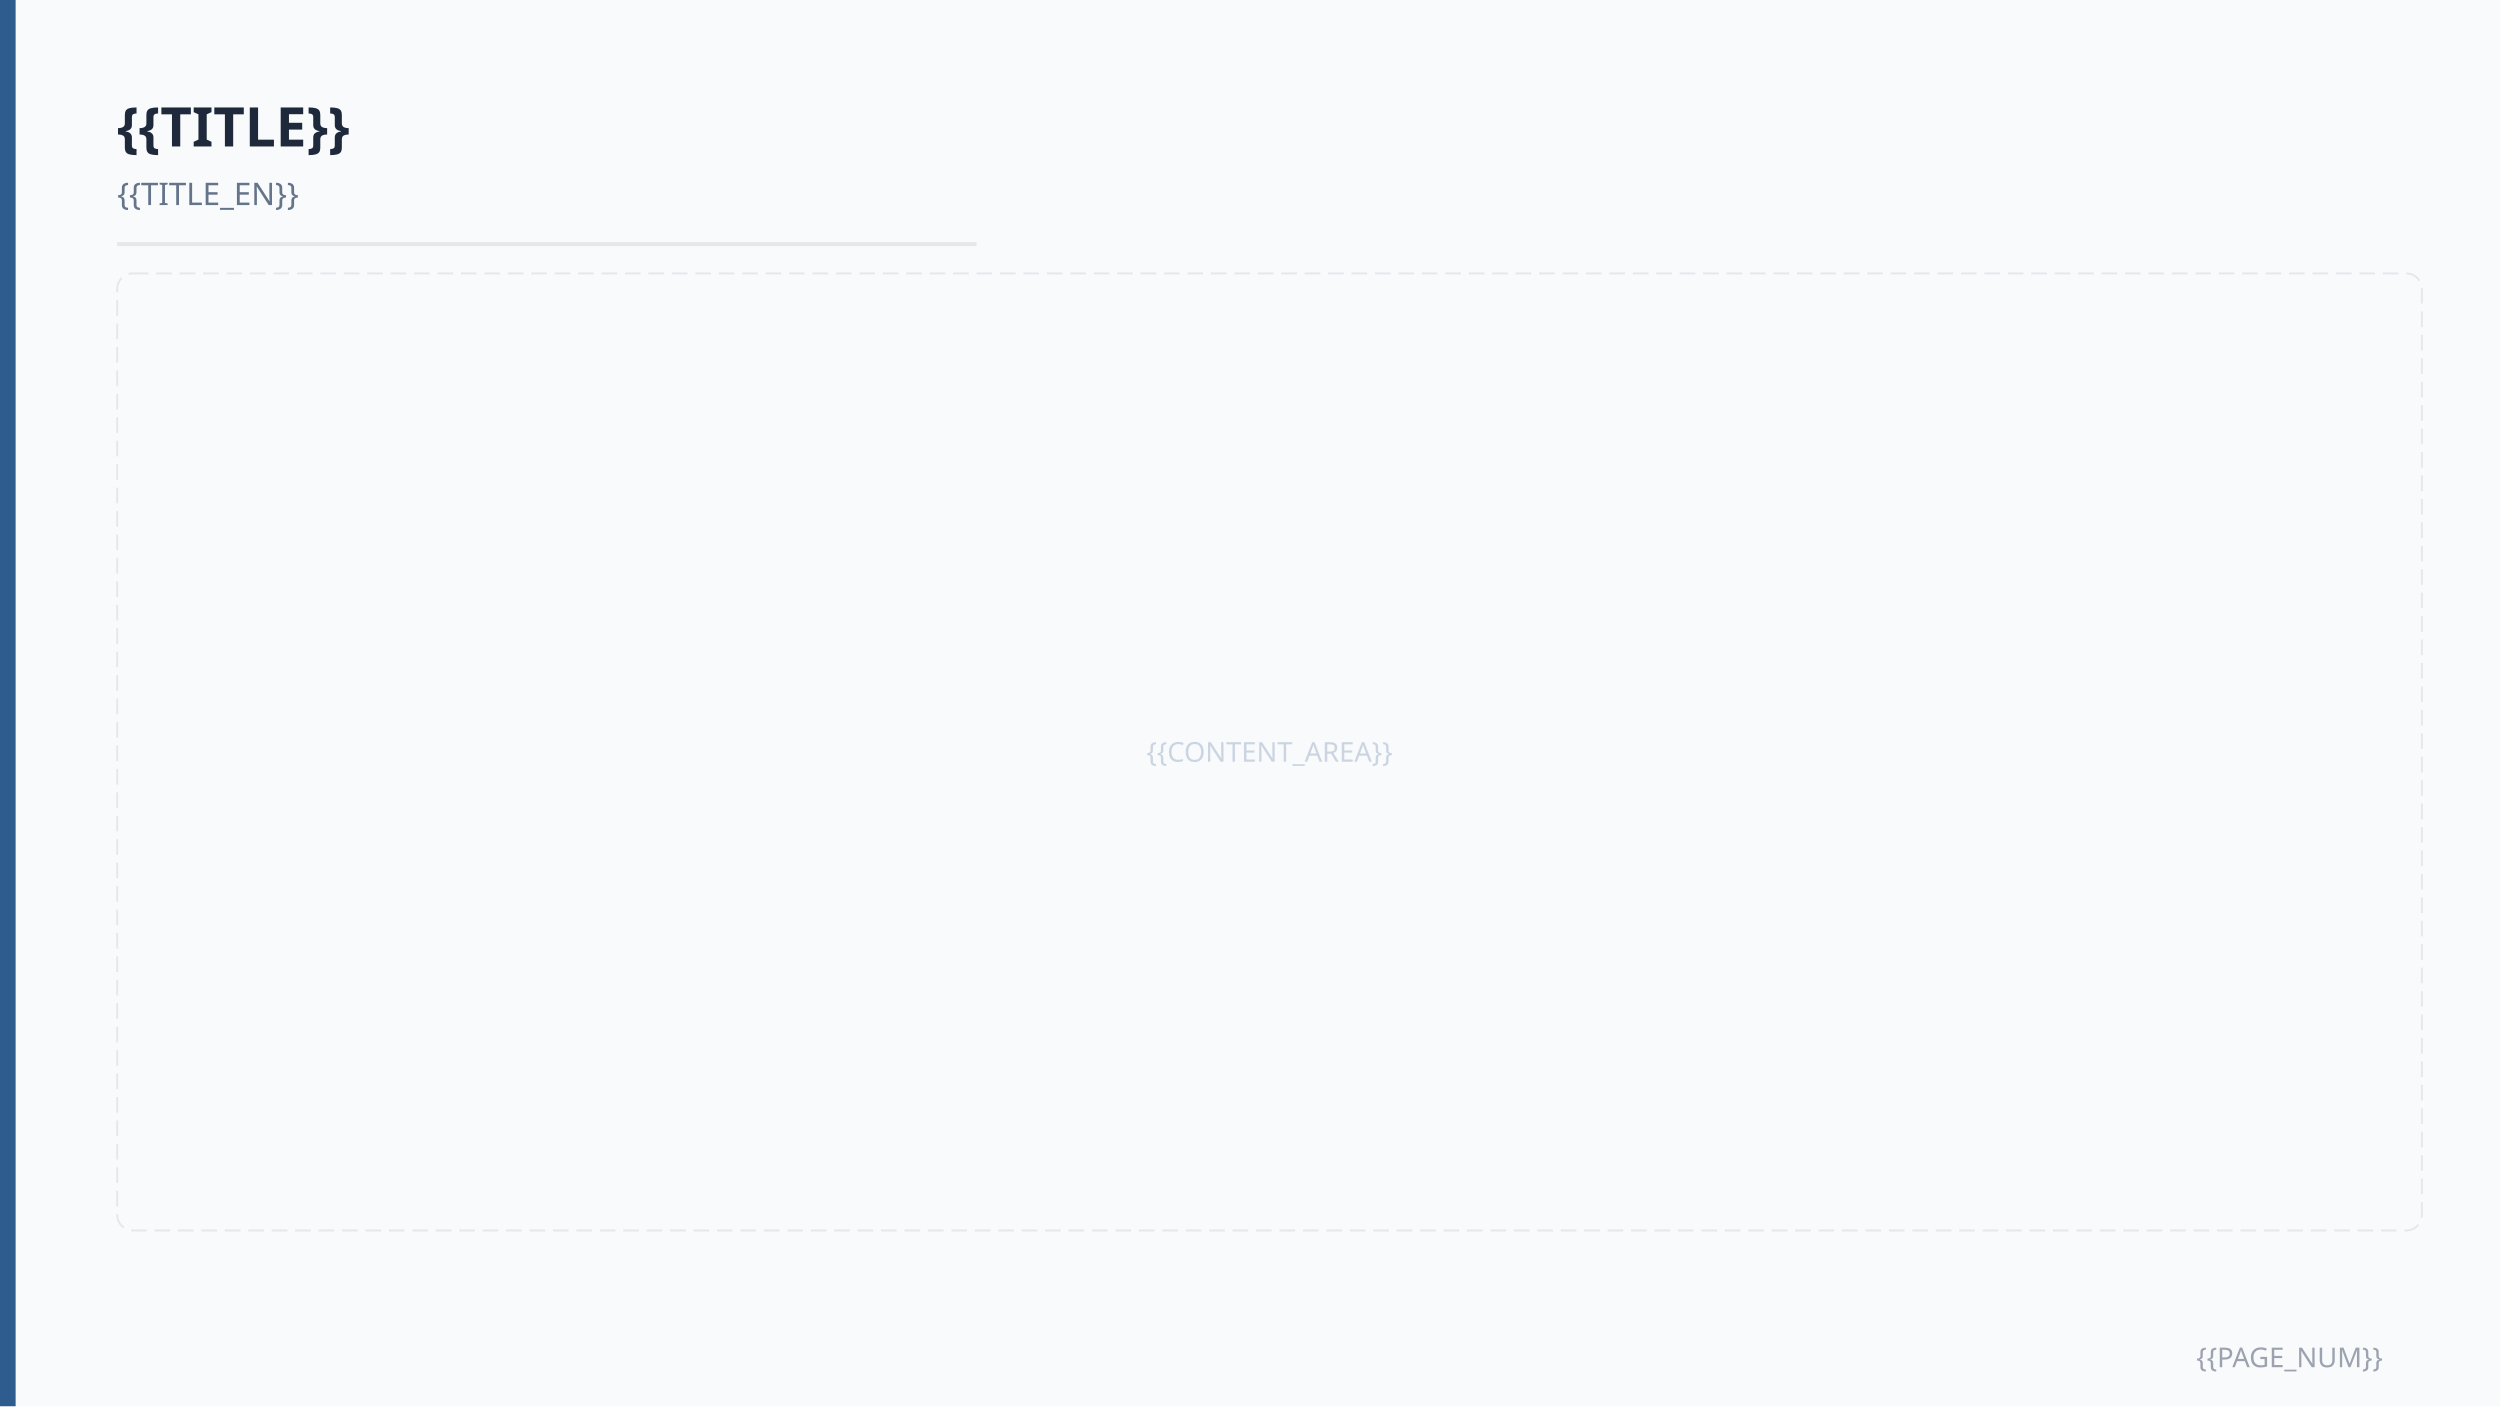
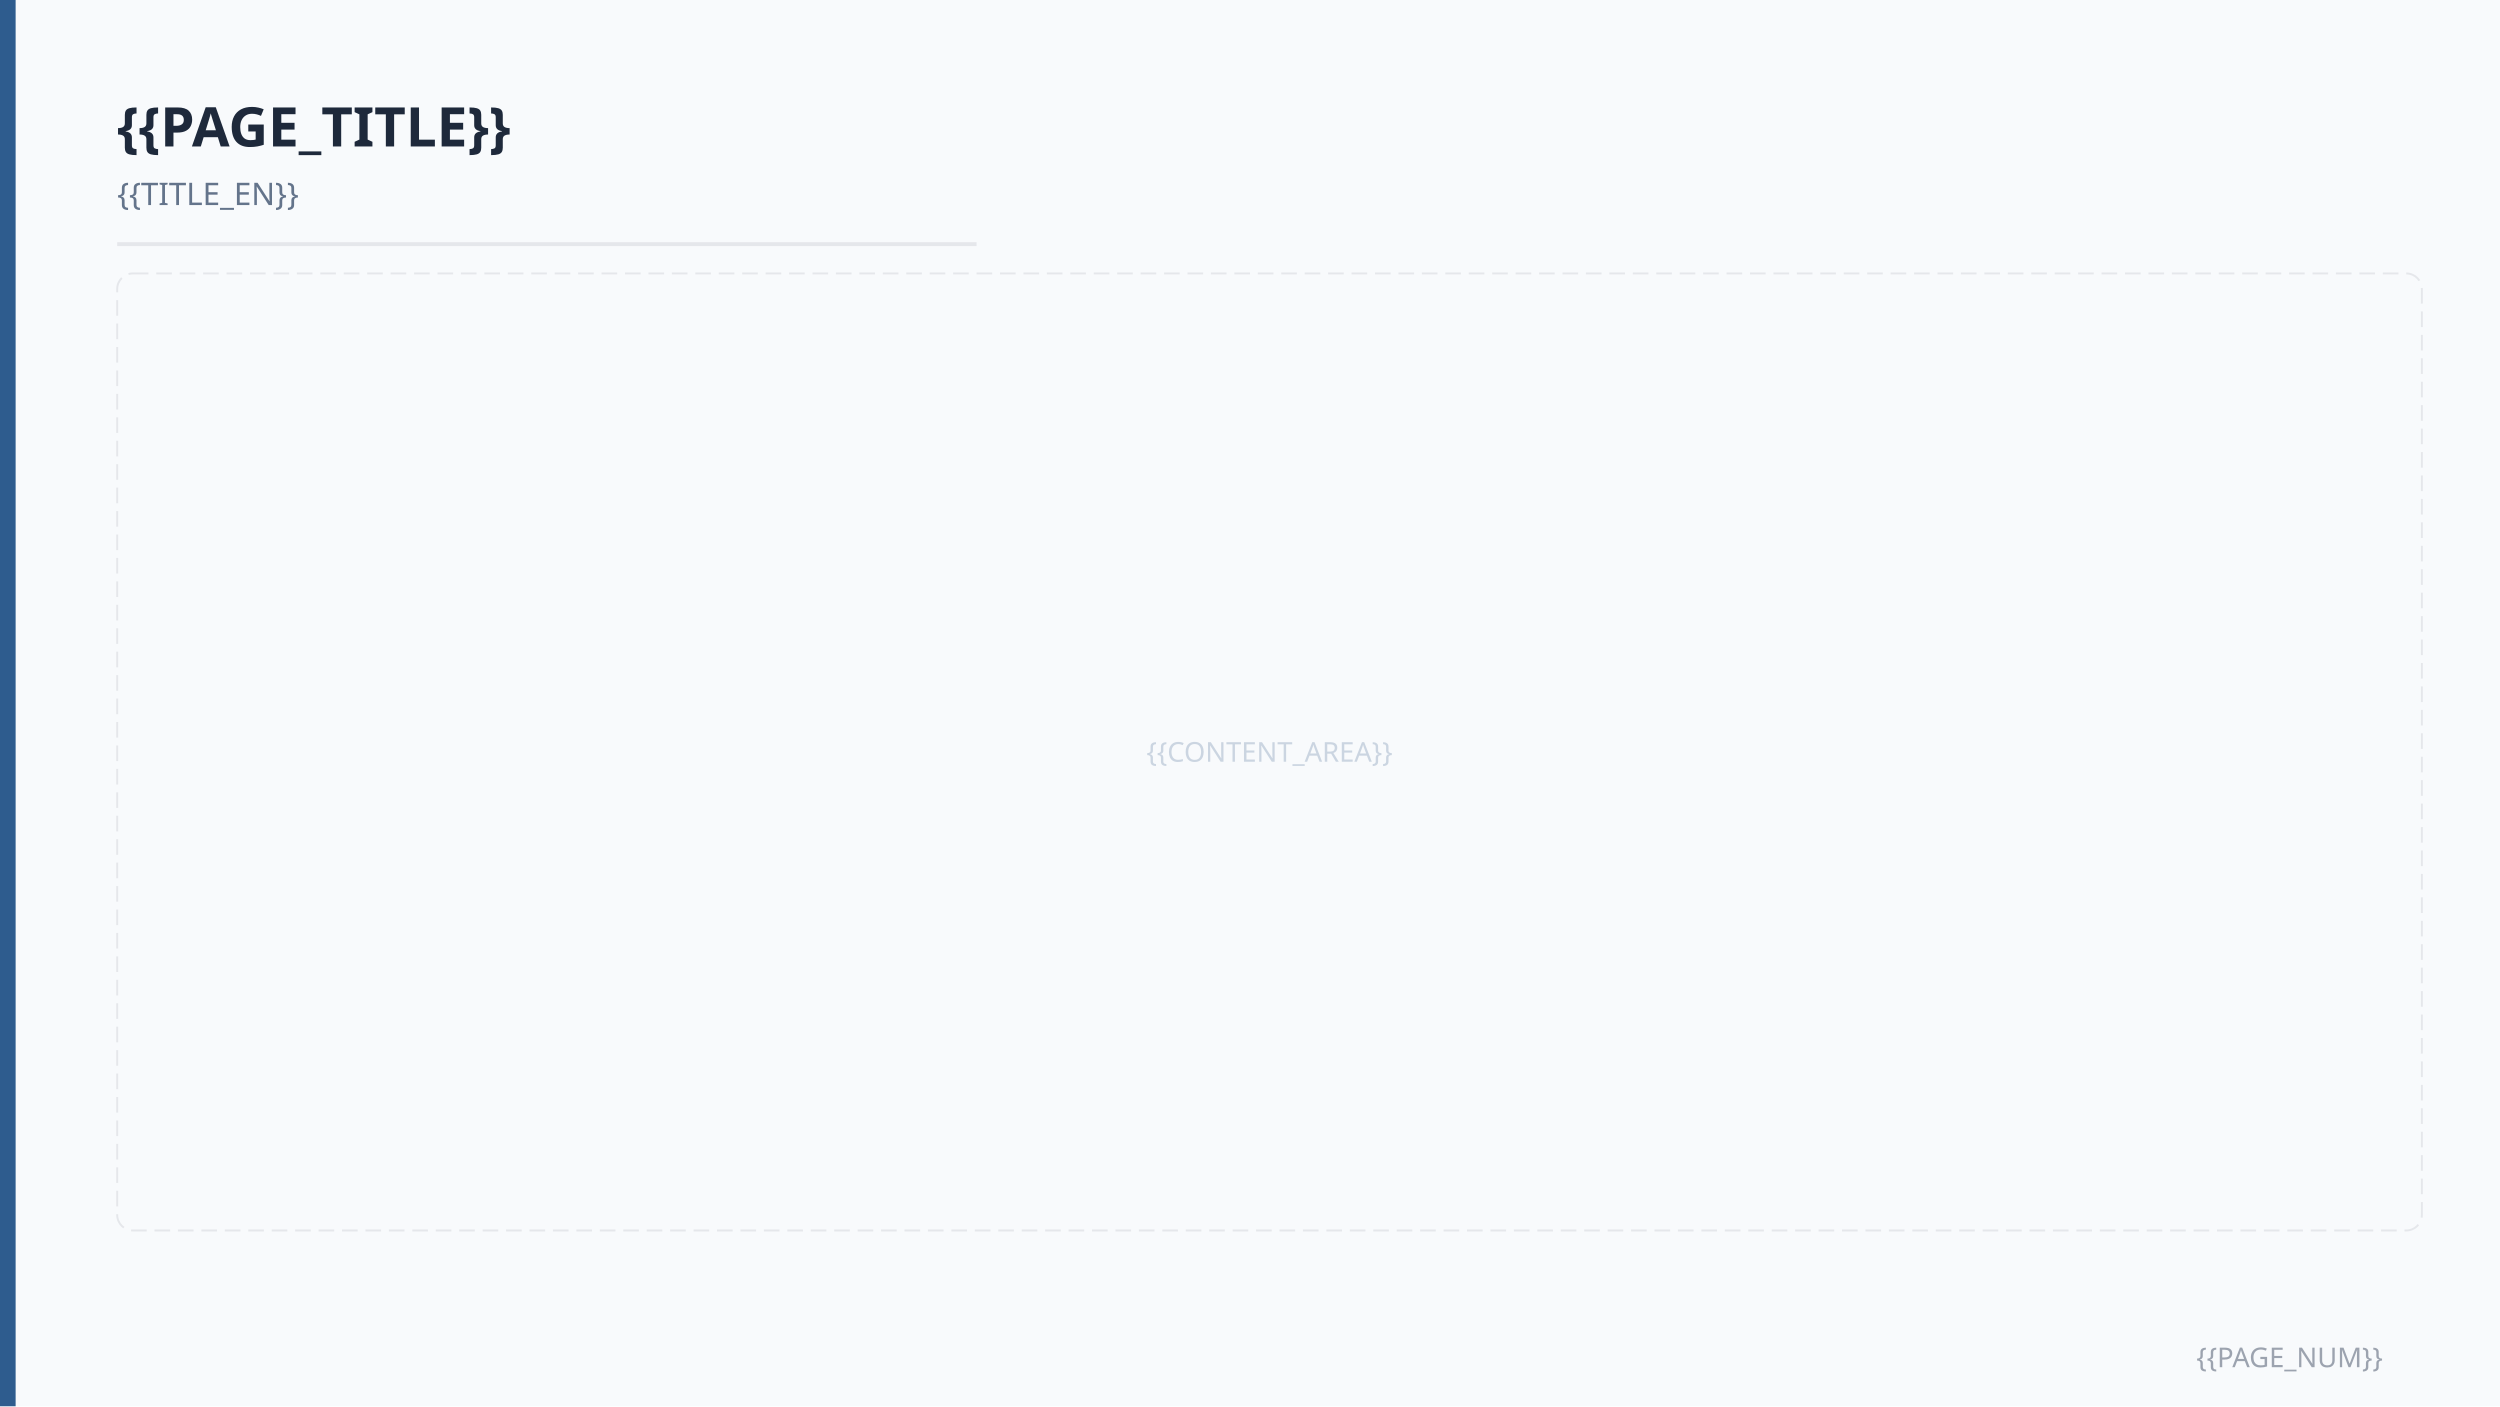
<svg xmlns="http://www.w3.org/2000/svg" viewBox="0 0 1280 720">
  <rect width="1280" height="720" fill="#F8FAFC" />
  <rect x="0" y="0" width="8" height="720" fill="#2E5C8E" />
  <text x="60" y="75" font-family="PingFang SC, Microsoft YaHei, sans-serif" font-size="28" font-weight="bold" fill="#1E293B">
-         {{TITLE}}
+         {{PAGE_TITLE}}
    </text>
  <text x="60" y="105" font-family="system-ui, sans-serif" font-size="16" fill="#64748B">
        {{TITLE_EN}}
    </text>
  <line x1="60" y1="125" x2="500" y2="125" stroke="#E5E7EB" stroke-width="2" />
  <rect x="60" y="140" width="1180" height="490" fill="none" stroke="#E5E7EB" stroke-width="1" stroke-dasharray="8,4" rx="8" />
  <text x="650" y="390" text-anchor="middle" fill="#CBD5E1" font-family="PingFang SC, Microsoft YaHei, sans-serif" font-size="14">
        {{CONTENT_AREA}}
    </text>
  <text x="1220" y="700" font-family="system-ui, sans-serif" font-size="14" fill="#9CA3AF" text-anchor="end">{{PAGE_NUM}}</text>
</svg>
